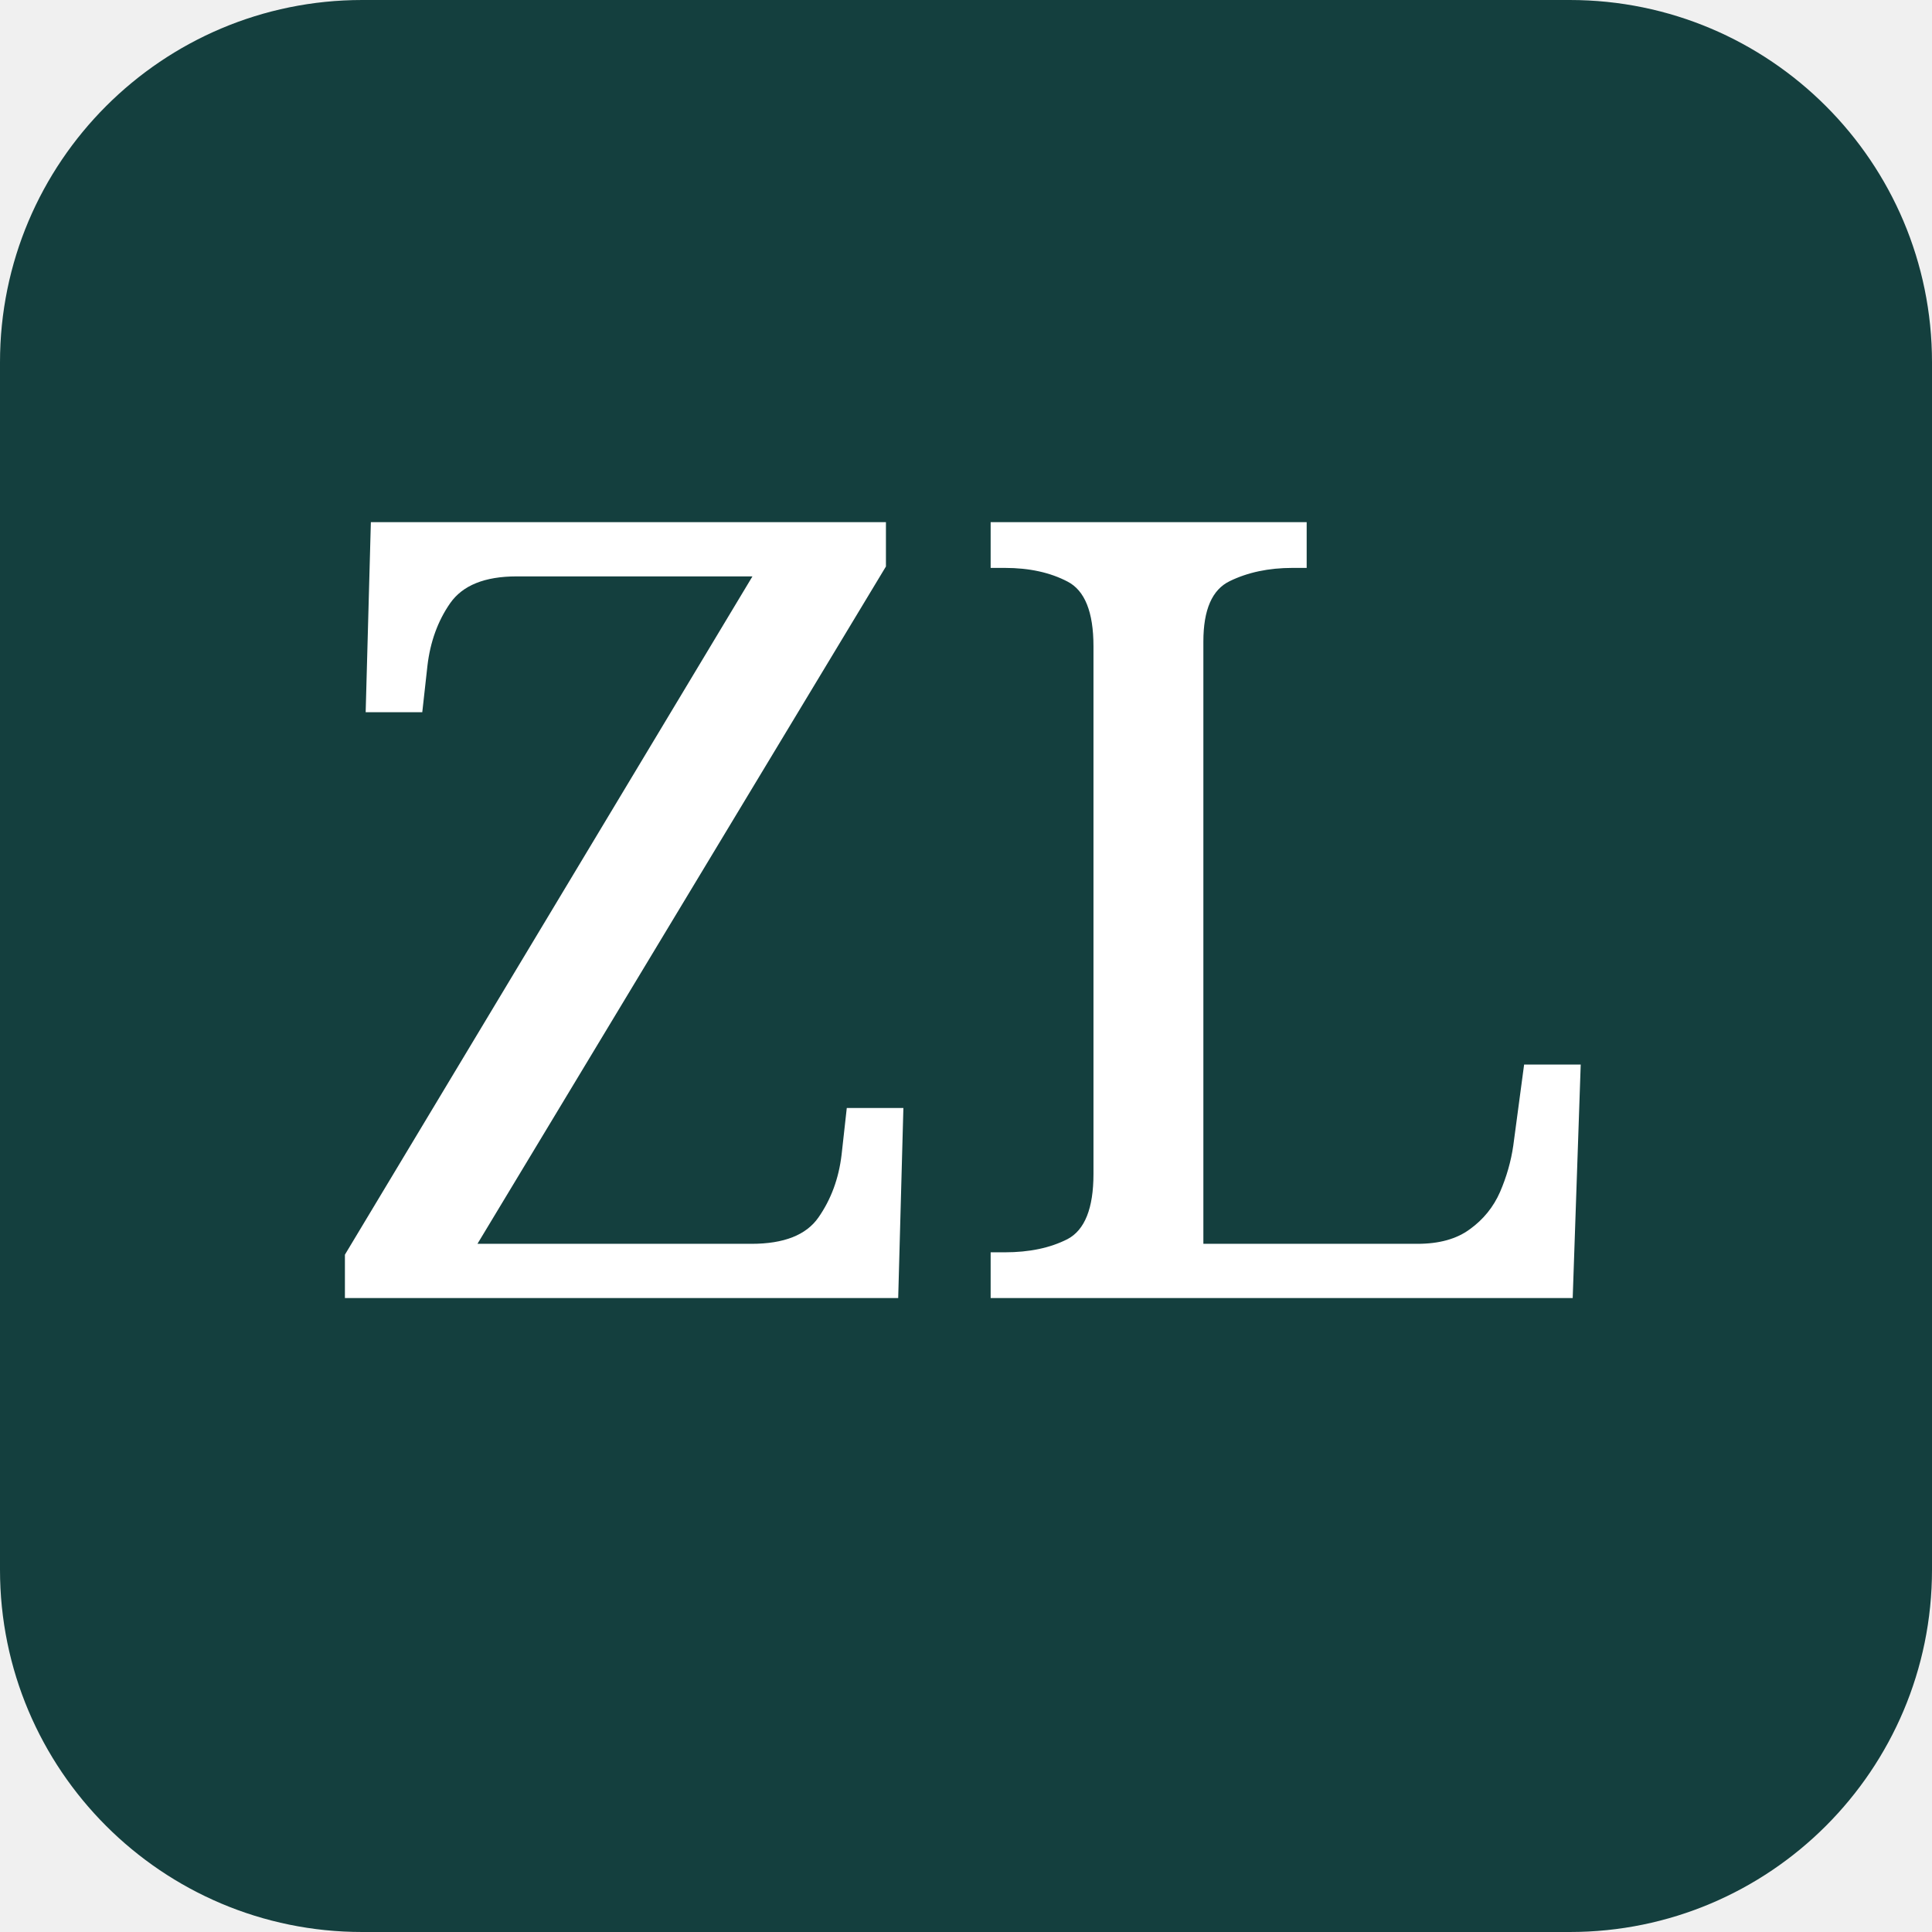
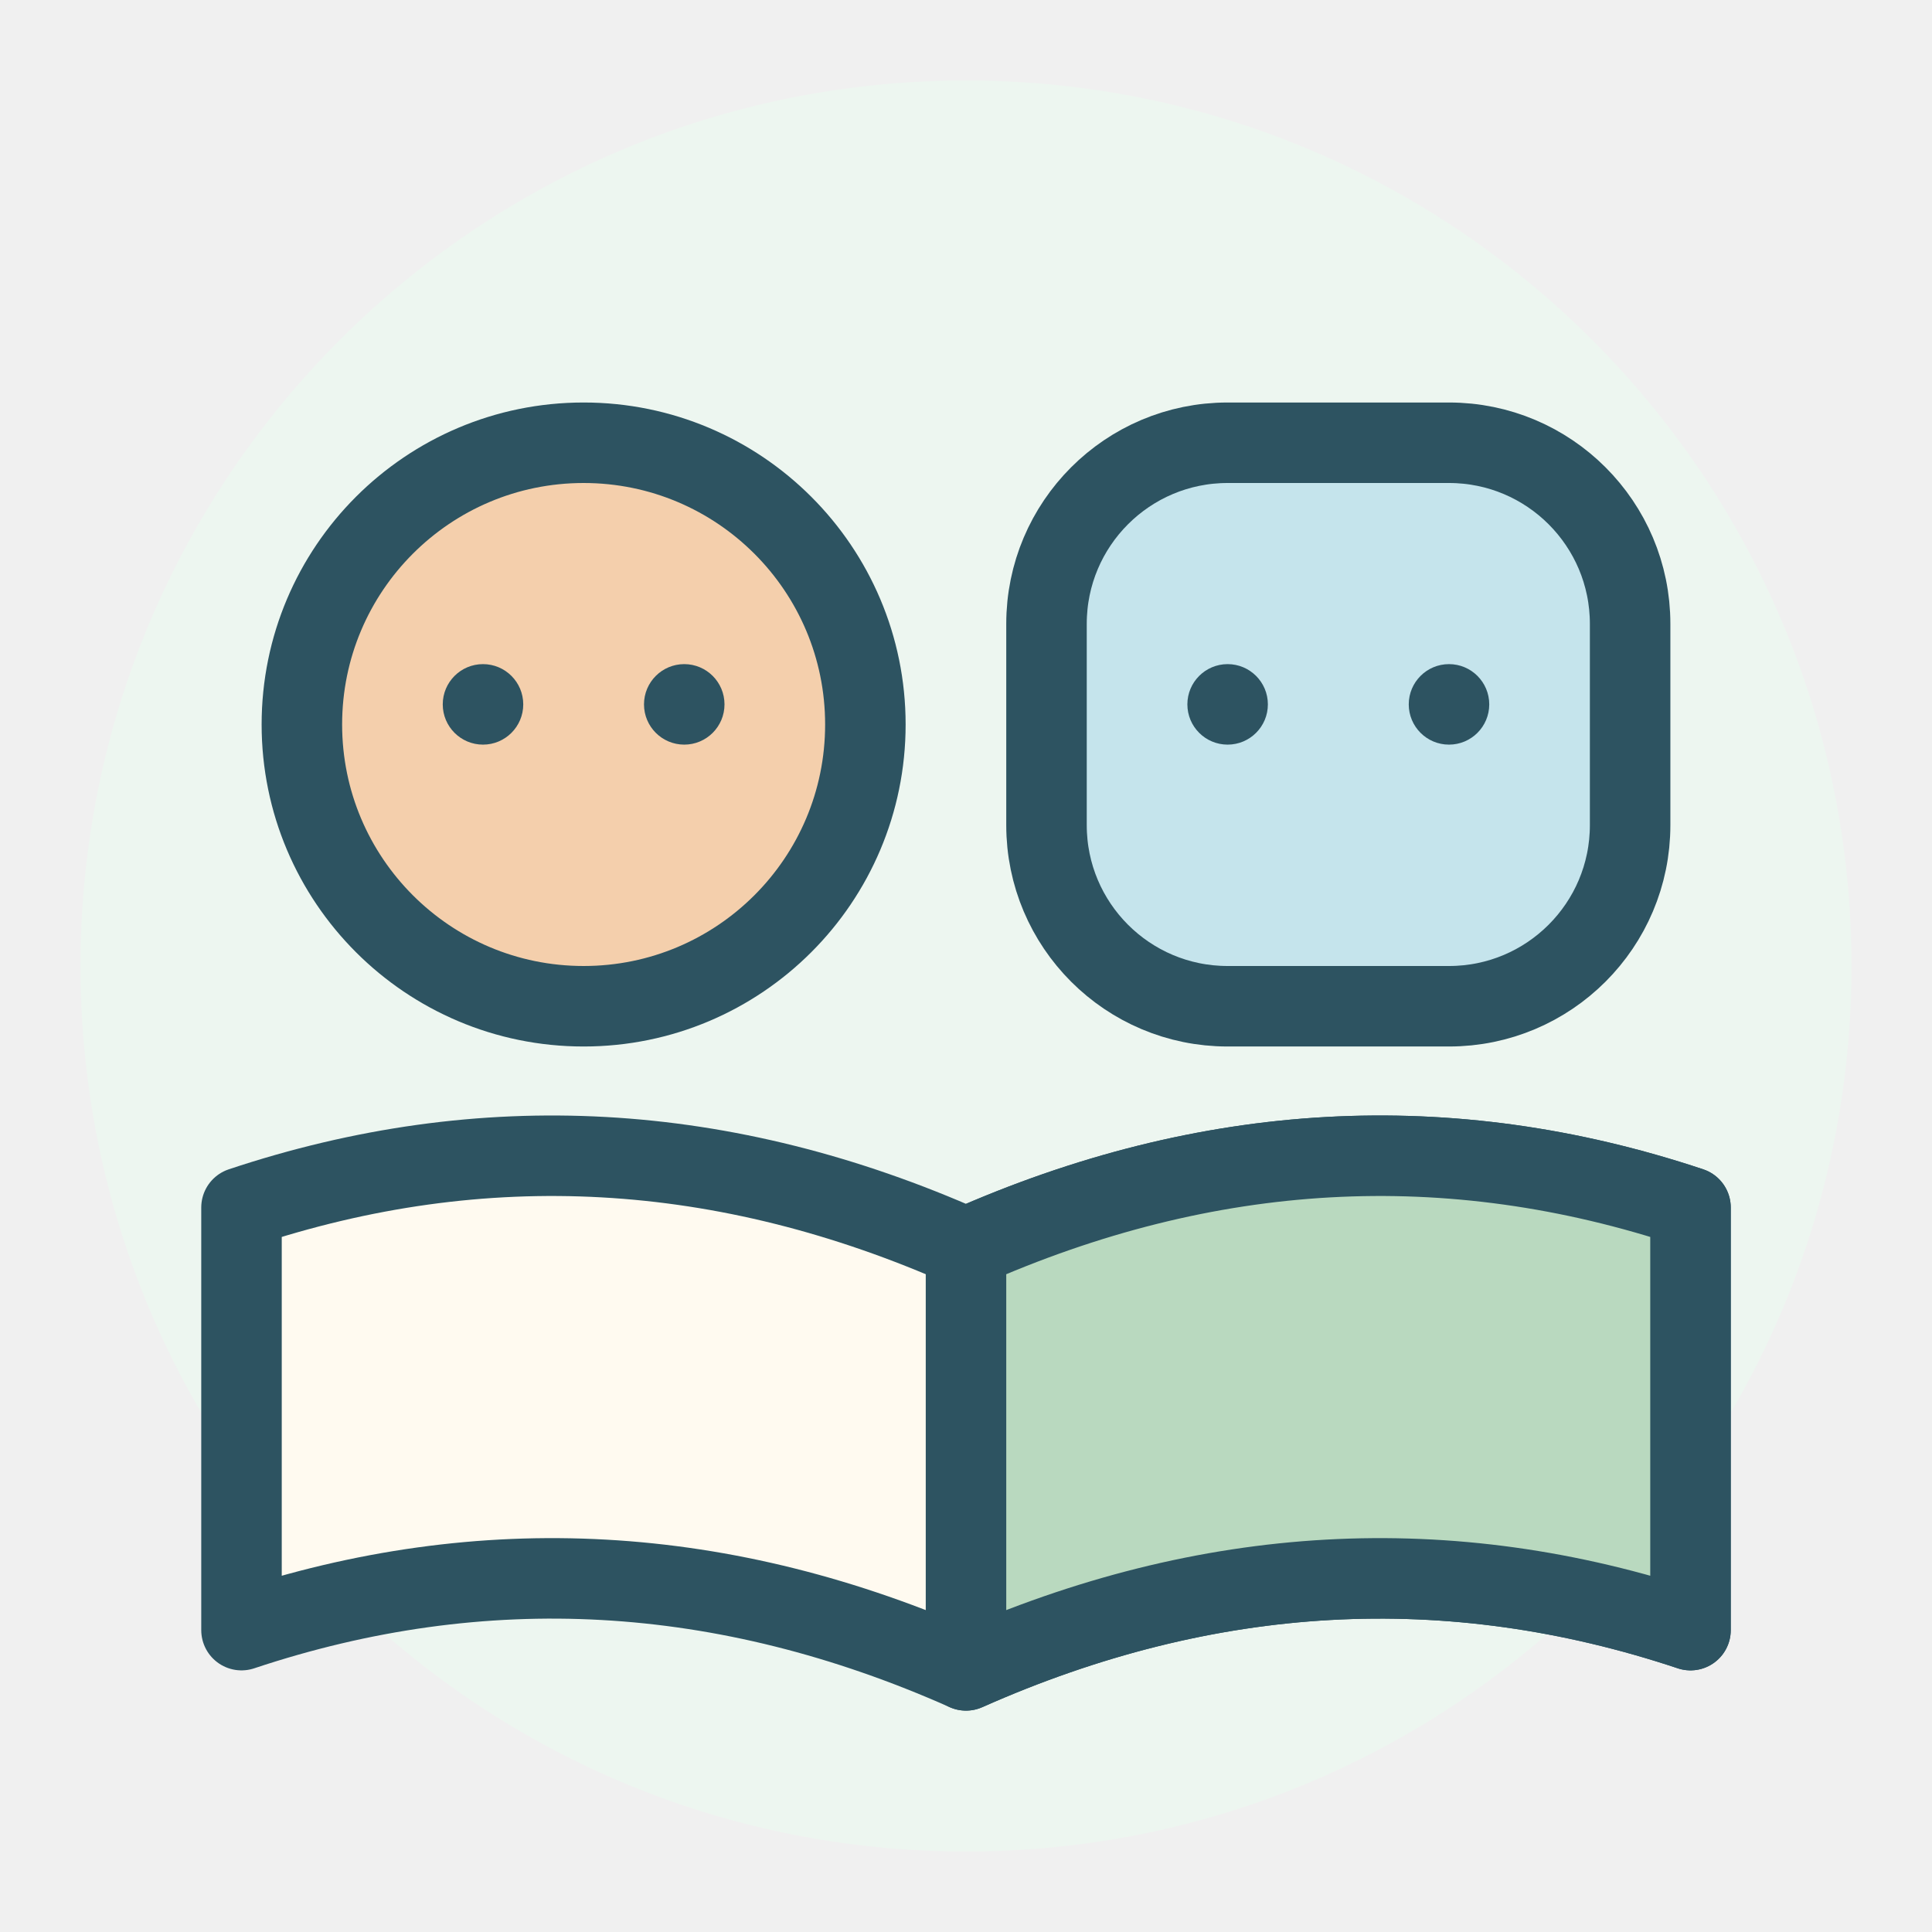
- <svg xmlns="http://www.w3.org/2000/svg" viewBox="0 0 64 64">
-   <rect width="64" height="64" rx="12" fill="#143f3e" />
-   <text x="32" y="43" text-anchor="middle" font-family="Georgia,serif" font-size="36" fill="#fff">ZL</text>
+ <svg xmlns="http://www.w3.org/2000/svg" viewBox="0 0 96 96">
+   <circle cx="48" cy="48" r="44" fill="#edf6f0" />
+   <g stroke="#2d5361" stroke-width="4" stroke-linejoin="round">
+     <circle cx="29" cy="36" r="14" fill="#f4cfac" />
+     <rect x="52" y="22" width="29" height="28" rx="9" fill="#c5e4ec" />
+     <path d="M12 60q18-6 36 2 18-8 36-2v21q-18-6-36 2-18-8-36-2Z" fill="#fffaf0" />
+     <path d="M48 62q18-8 36-2v21q-18-6-36 2Z" fill="#b9d9bf" />
+   </g>
+   <g fill="#2d5361">
+     <circle cx="24" cy="35" r="2" />
+     <circle cx="34" cy="35" r="2" />
+     <circle cx="61" cy="35" r="2" />
+     <circle cx="72" cy="35" r="2" />
+   </g>
</svg>
